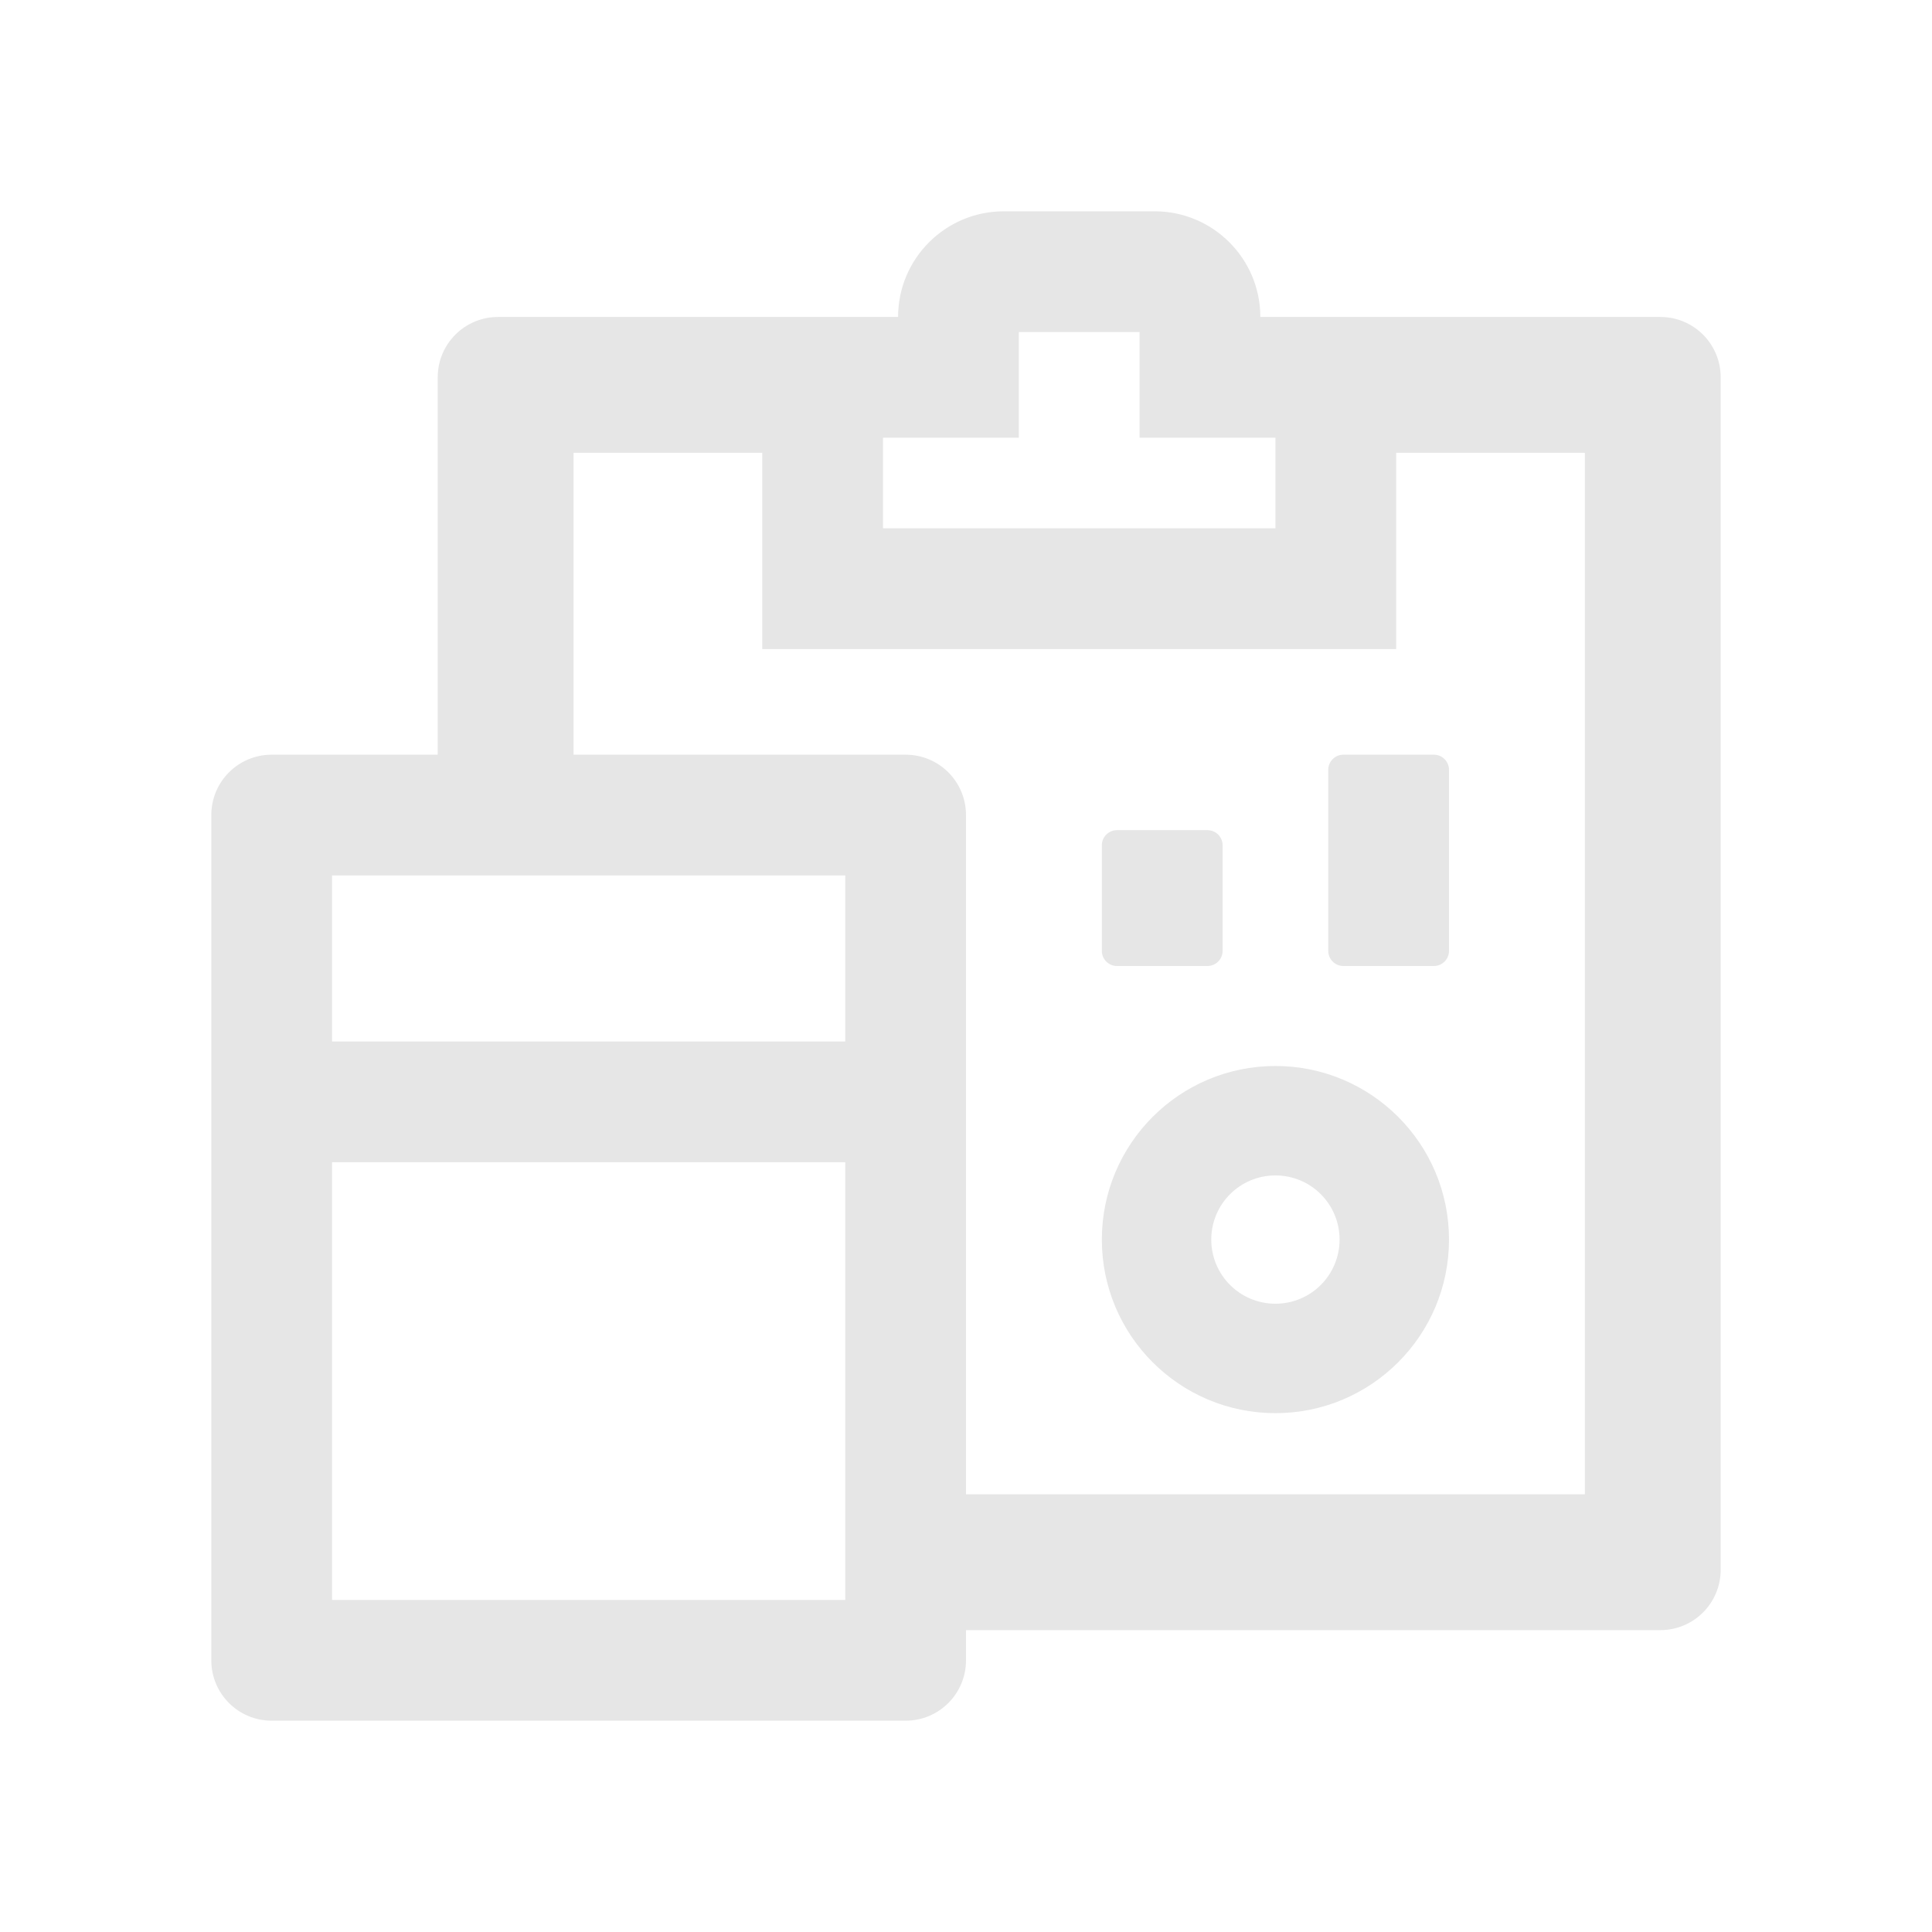
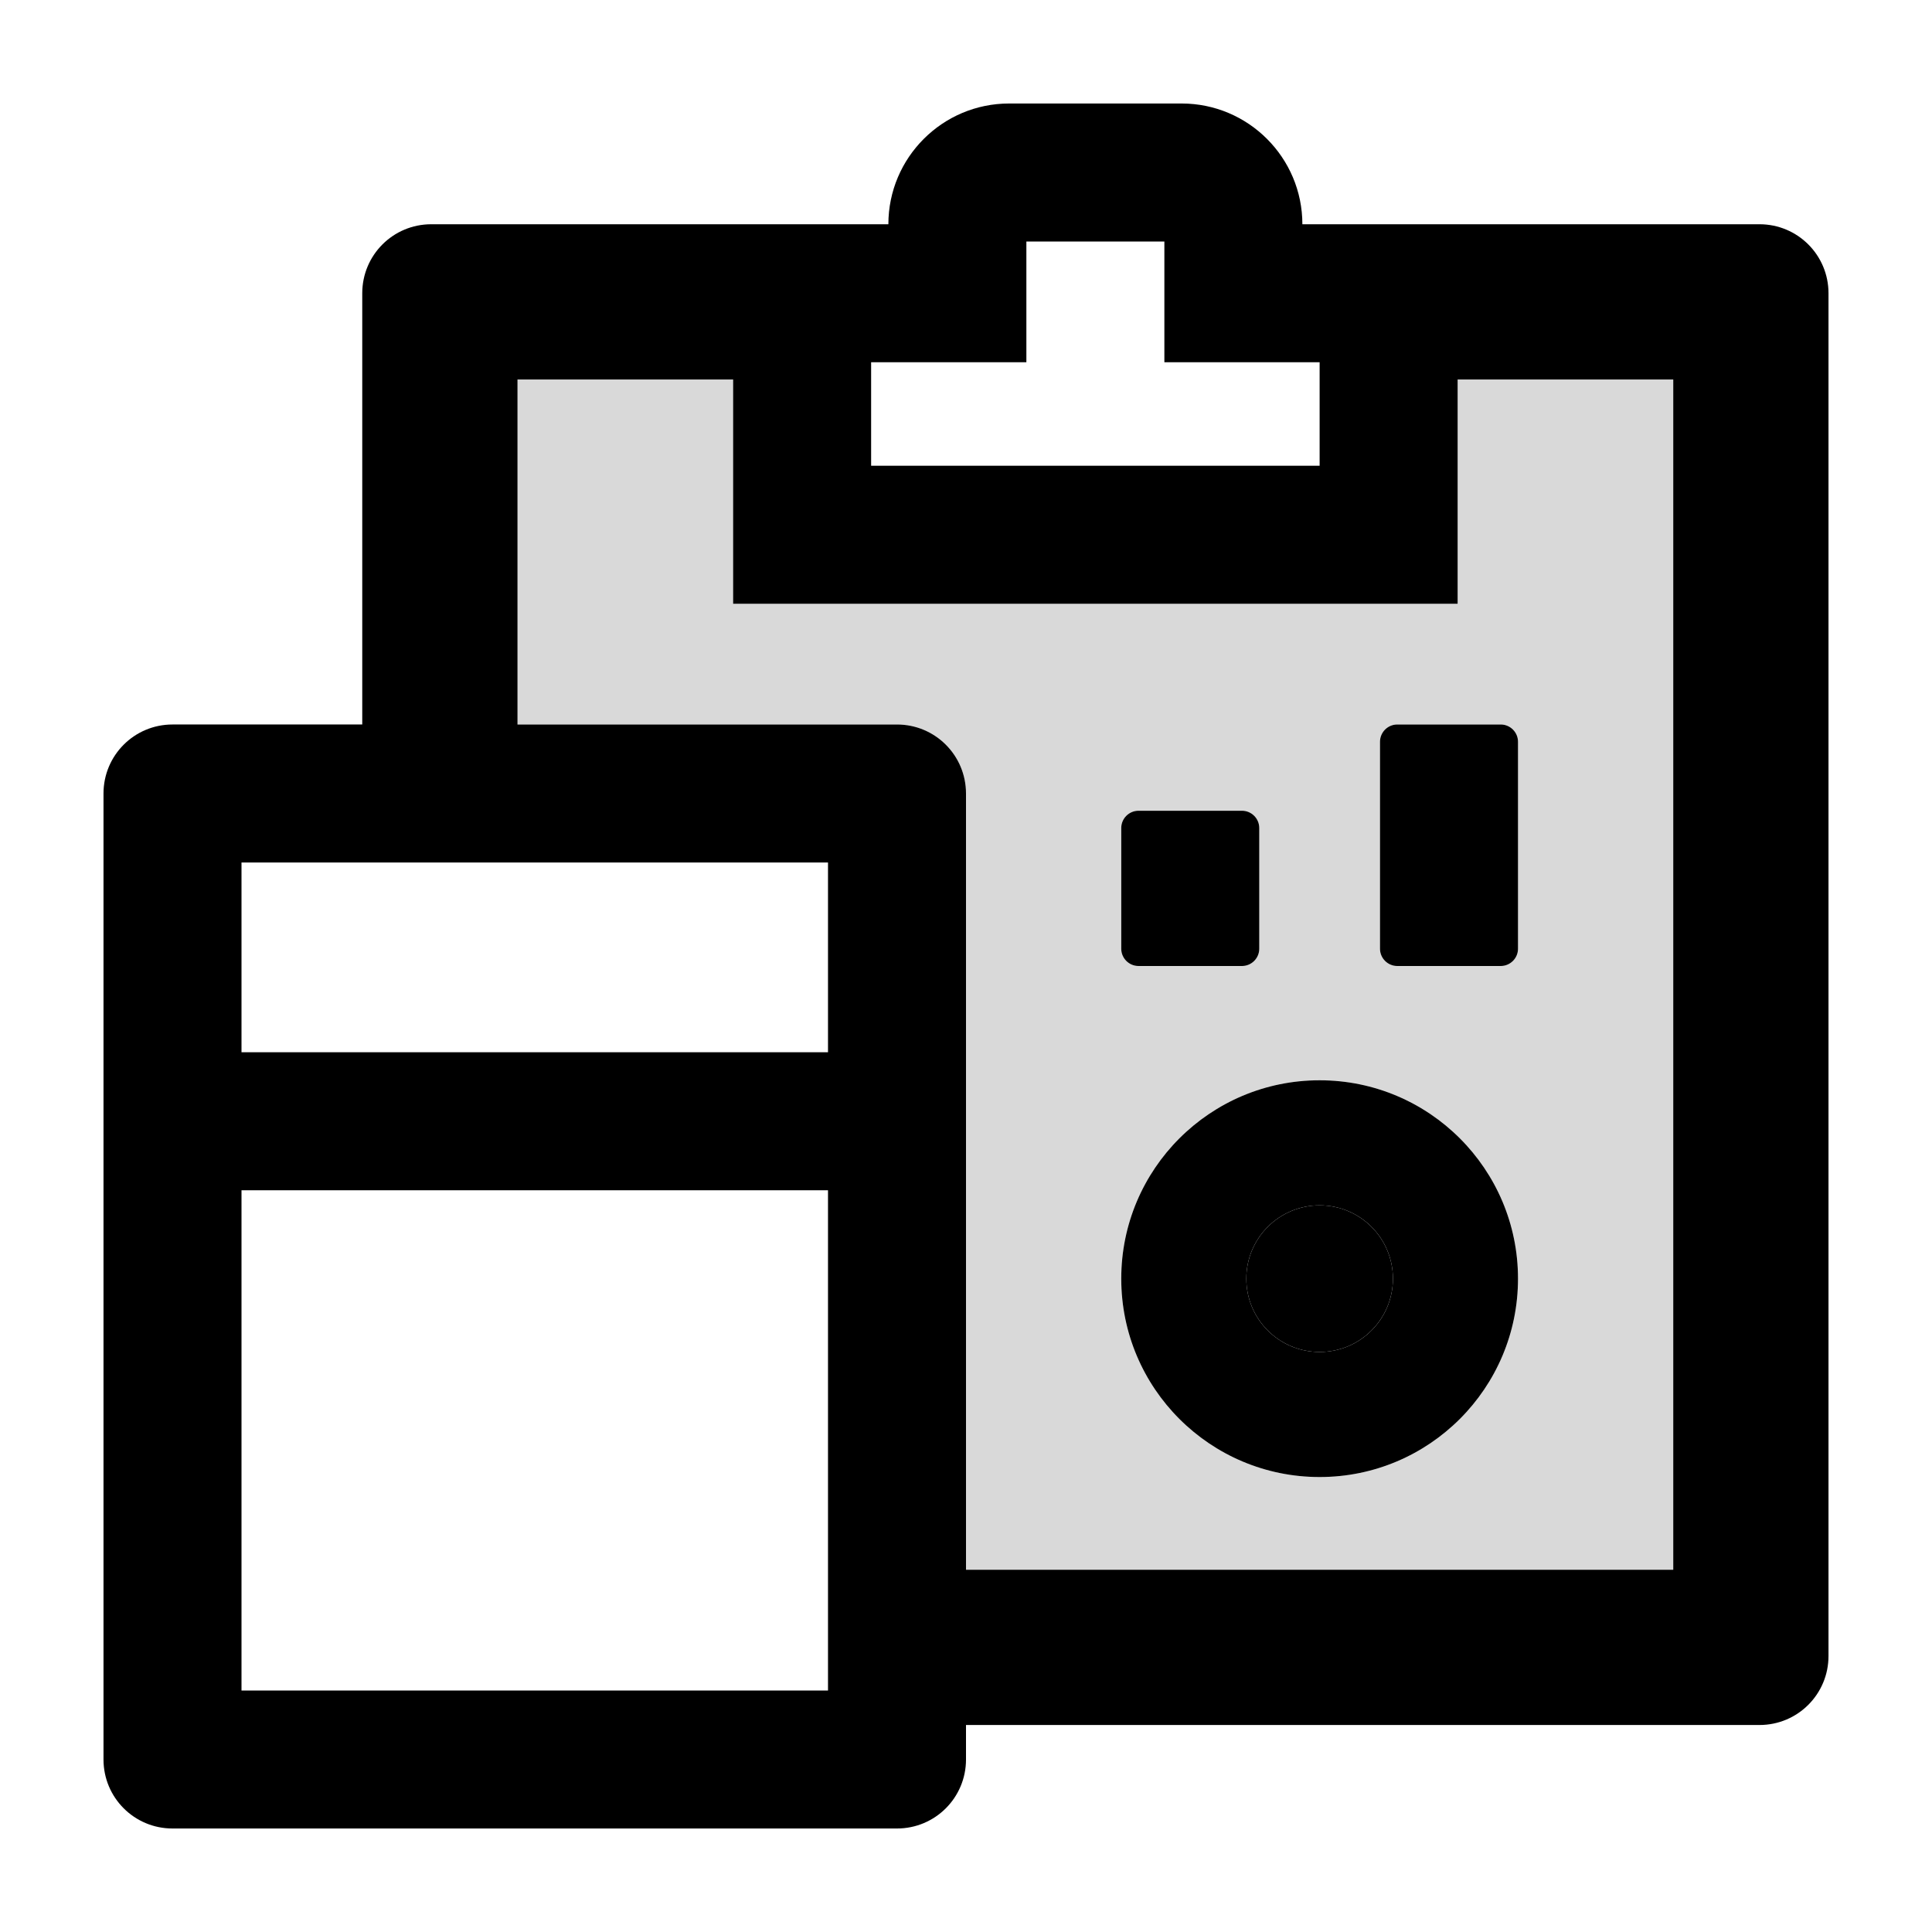
- <svg xmlns="http://www.w3.org/2000/svg" class="icon" width="200px" height="200.00px" viewBox="0 0 1024 1024" version="1.1">
-   <path fill="#e6e6e6" d="M676 565c-50.8 0-92 41.2-92 92s41.2 92 92 92 92-41.2 92-92-41.2-92-92-92z m0 126c-18.8 0-34-15.2-34-34s15.2-34 34-34 34 15.2 34 34-15.2 34-34 34zM880 168H668c0-30.9-25.1-56-56-56h-80c-30.9 0-56 25.1-56 56H264c-17.7 0-32 14.3-32 32v200h-88c-17.7 0-32 14.3-32 32v448c0 17.7 14.3 32 32 32h336c17.7 0 32-14.3 32-32v-16h368c17.7 0 32-14.3 32-32V200c0-17.7-14.3-32-32-32z m-412 64h72v-56h64v56h72v48H468v-48z m-20 616H176V616h272v232z m0-296H176v-88h272v88z m392 240H512V432c0-17.7-14.3-32-32-32H304V240h100v104h336V240h100v552zM704 408v96c0 4.4 3.6 8 8 8h48c4.4 0 8-3.6 8-8v-96c0-4.4-3.6-8-8-8h-48c-4.4 0-8 3.6-8 8zM592 512h48c4.4 0 8-3.6 8-8v-56c0-4.4-3.6-8-8-8h-48c-4.4 0-8 3.6-8 8v56c0 4.4 3.6 8 8 8z" />
+ <svg xmlns="http://www.w3.org/2000/svg" class="icon" width="500px" height="500.00px" viewBox="0 0 1024 1024" version="1.1">
+   <path d="M772.571 320H388.571V201.143H274.286v182.857h201.143c20.229 0 36.571 16.343 36.571 36.571v411.429h374.857V201.143H772.571v118.857zM594.286 438.857c0-5.029 4.114-9.143 9.143-9.143h54.857c5.029 0 9.143 4.114 9.143 9.143v64c0 5.029-4.114 9.143-9.143 9.143h-54.857c-5.029 0-9.143-4.114-9.143-9.143v-64z m105.143 344c-58.057 0-105.143-47.086-105.143-105.143s47.086-105.143 105.143-105.143 105.143 47.086 105.143 105.143-47.086 105.143-105.143 105.143z m105.143-389.714v109.714c0 5.029-4.114 9.143-9.143 9.143h-54.857c-5.029 0-9.143-4.114-9.143-9.143v-109.714c0-5.029 4.114-9.143 9.143-9.143h54.857c5.029 0 9.143 4.114 9.143 9.143z" fill="#D9D9D9" />
+   <path d="M660.571 677.714a38.857 38.857 0 1 0 77.714 0 38.857 38.857 0 1 0-77.714 0z" />
+   <path d="M603.429 512h54.857c5.029 0 9.143-4.114 9.143-9.143v-64c0-5.029-4.114-9.143-9.143-9.143h-54.857c-5.029 0-9.143 4.114-9.143 9.143v64c0 5.029 4.114 9.143 9.143 9.143z m128-118.857v109.714c0 5.029 4.114 9.143 9.143 9.143h54.857c5.029 0 9.143-4.114 9.143-9.143v-109.714c0-5.029-4.114-9.143-9.143-9.143h-54.857c-5.029 0-9.143 4.114-9.143 9.143z" />
+   <path d="M932.571 118.857H690.286c0-35.314-28.686-64-64-64h-91.429c-35.314 0-64 28.686-64 64H228.571c-20.229 0-36.571 16.343-36.571 36.571v228.571h-100.571c-20.229 0-36.571 16.343-36.571 36.571v512c0 20.229 16.343 36.571 36.571 36.571h384c20.229 0 36.571-16.343 36.571-36.571v-18.286h420.571c20.229 0 36.571-16.343 36.571-36.571V155.429c0-20.229-16.343-36.571-36.571-36.571z m-470.857 73.143h82.286v-64h73.143v64h82.286v54.857H461.714v-54.857z m-22.857 704H128V630.857h310.857v265.143z m0-338.286H128v-100.571h310.857v100.571z m448 274.286H512V420.571c0-20.229-16.343-36.571-36.571-36.571H274.286V201.143h114.286v118.857h384V201.143h114.286v630.857z" />
+   <path d="M699.429 572.571c-58.057 0-105.143 47.086-105.143 105.143s47.086 105.143 105.143 105.143 105.143-47.086 105.143-105.143-47.086-105.143-105.143-105.143z m0 144c-21.486 0-38.857-17.371-38.857-38.857s17.371-38.857 38.857-38.857 38.857 17.371 38.857 38.857-17.371 38.857-38.857 38.857z" />
</svg>
